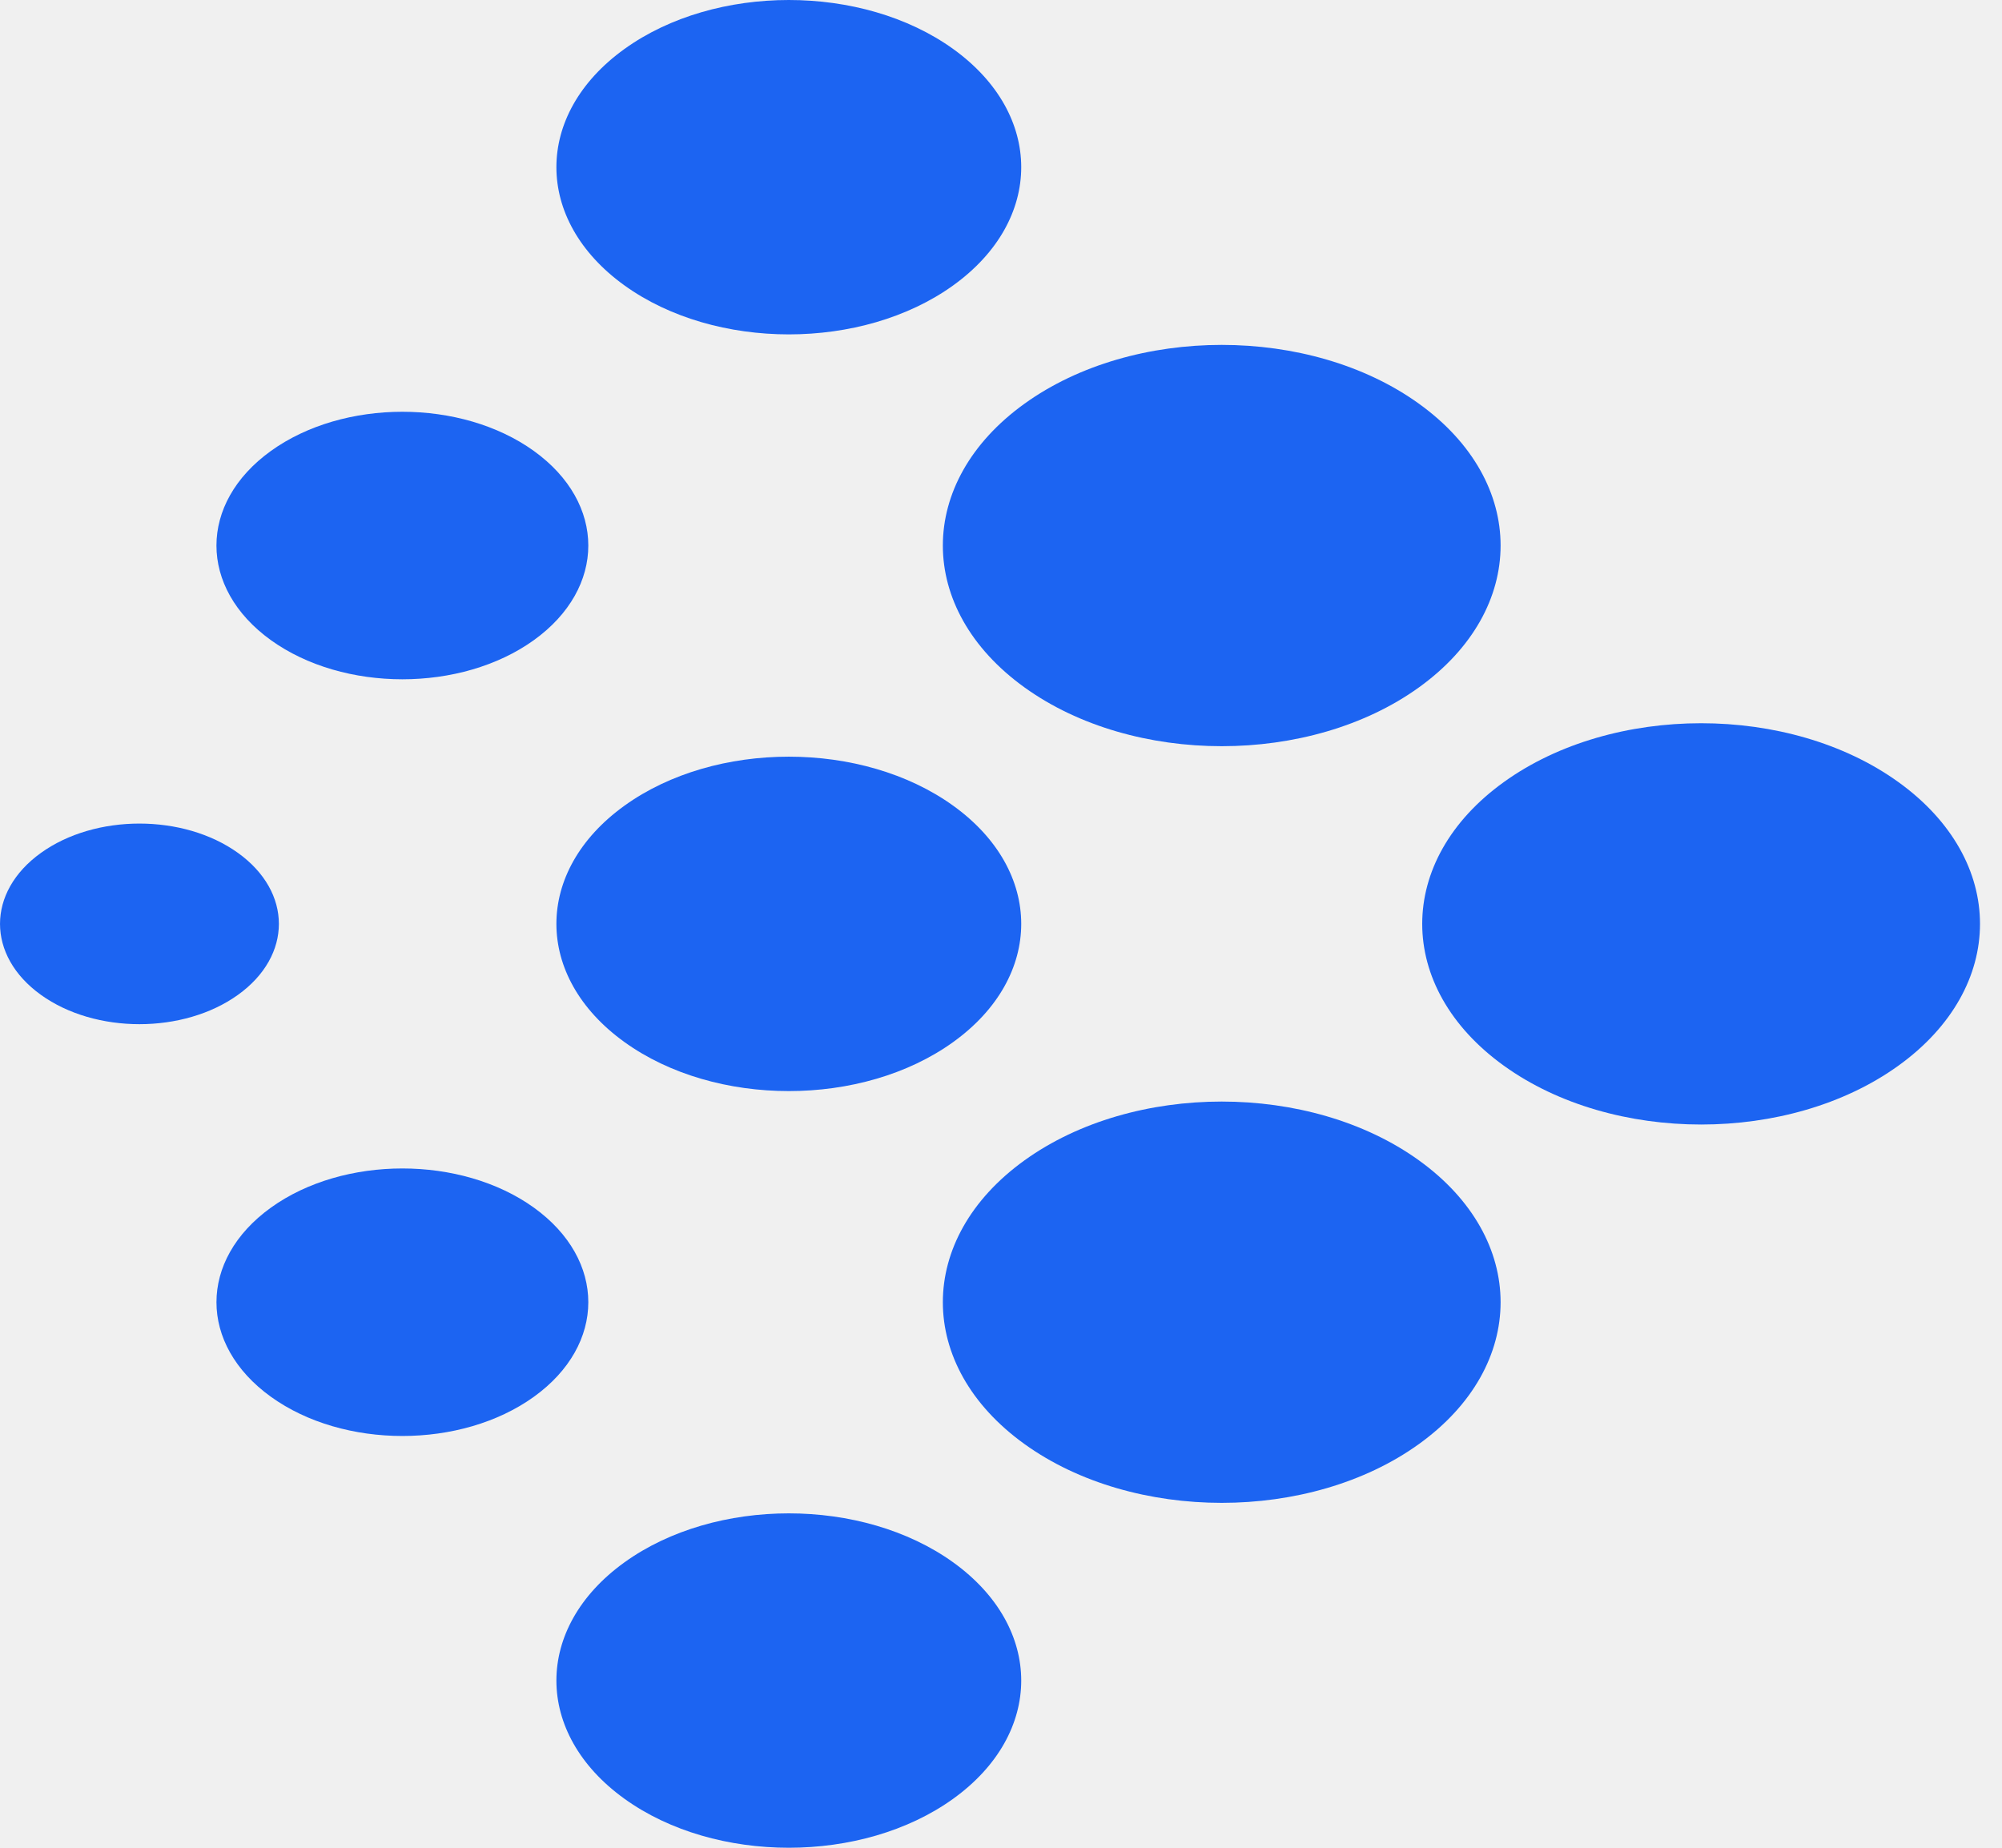
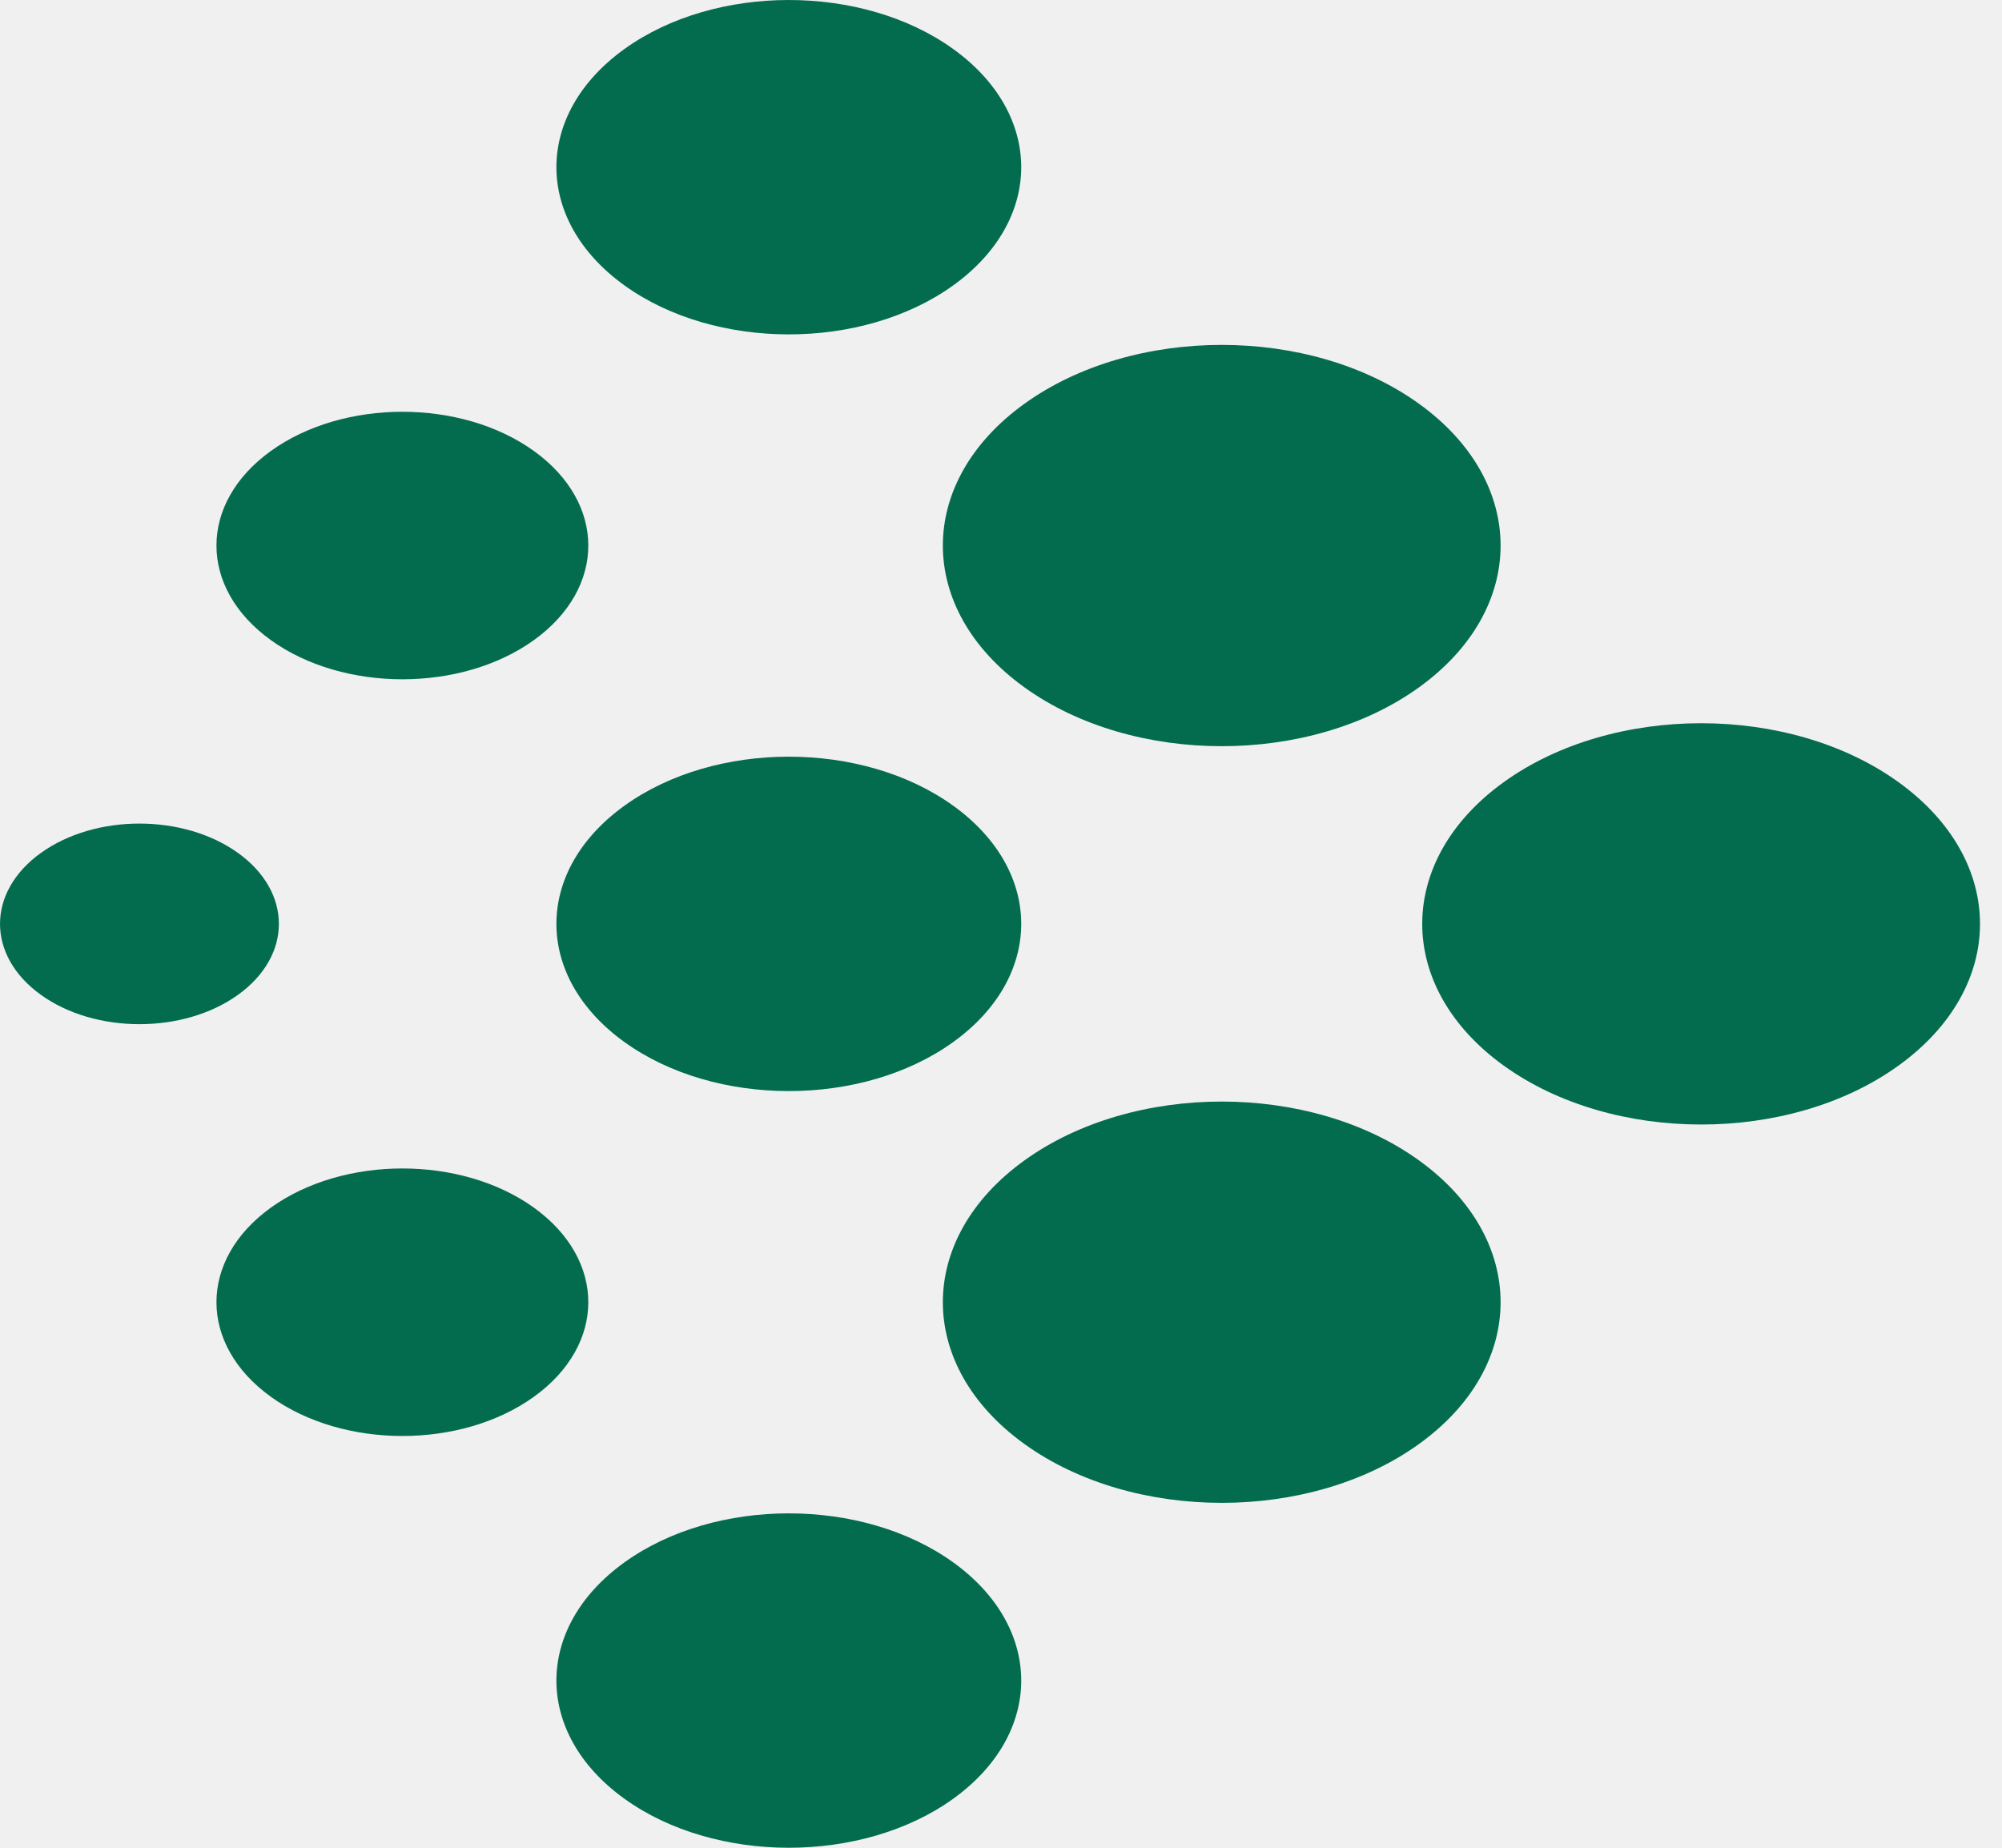
<svg xmlns="http://www.w3.org/2000/svg" width="39" height="36" viewBox="0 0 39 36" fill="none">
-   <g clip-path="url(#clip0_367_4292)">
-     <path d="M5.278 27.214C6.692 28.232 8.985 28.232 10.4 27.214C11.814 26.196 11.814 24.546 10.4 23.528C8.985 22.511 6.692 22.511 5.278 23.528C3.863 24.546 3.863 26.196 5.278 27.214Z" fill="#1C64F2" />
-     <path d="M19.958 13.393C22.08 14.92 25.52 14.92 27.641 13.393C29.763 11.866 29.763 9.391 27.641 7.865C25.52 6.338 22.08 6.338 19.958 7.865C17.837 9.391 17.837 11.866 19.958 13.393Z" fill="#1C64F2" />
-     <path d="M12.165 20.303C13.933 21.576 16.8 21.576 18.568 20.303C20.336 19.031 20.336 16.969 18.568 15.697C16.8 14.424 13.933 14.424 12.165 15.697C10.397 16.969 10.397 19.031 12.165 20.303Z" fill="#1C64F2" />
-     <path d="M0.796 19.382C1.856 20.145 3.576 20.145 4.637 19.382C5.698 18.619 5.698 17.381 4.637 16.618C3.576 15.855 1.856 15.855 0.796 16.618C-0.265 17.381 -0.265 18.619 0.796 19.382Z" fill="#1C64F2" />
-     <path d="M12.165 5.561C13.933 6.833 16.8 6.833 18.568 5.561C20.336 4.289 20.336 2.226 18.568 0.954C16.8 -0.318 13.933 -0.318 12.165 0.954C10.397 2.226 10.397 4.289 12.165 5.561Z" fill="#1C64F2" />
-     <path d="M5.277 12.472C6.692 13.489 8.985 13.489 10.4 12.472C11.814 11.454 11.814 9.804 10.4 8.786C8.985 7.768 6.692 7.768 5.277 8.786C3.863 9.804 3.863 11.454 5.277 12.472Z" fill="#1C64F2" />
-     <path d="M12.165 35.046C13.933 36.318 16.8 36.318 18.568 35.046C20.336 33.774 20.336 31.711 18.568 30.439C16.8 29.167 13.933 29.167 12.165 30.439C10.397 31.711 10.397 33.774 12.165 35.046Z" fill="#1C64F2" />
-     <path d="M29.297 20.764C31.419 22.291 34.859 22.291 36.98 20.764C39.102 19.238 39.102 16.762 36.98 15.236C34.859 13.709 31.419 13.709 29.297 15.236C27.175 16.762 27.175 19.238 29.297 20.764Z" fill="#1C64F2" />
-     <path d="M19.958 28.135C22.08 29.662 25.52 29.662 27.641 28.135C29.763 26.609 29.763 24.134 27.641 22.607C25.52 21.08 22.08 21.08 19.958 22.607C17.837 24.134 17.837 26.609 19.958 28.135Z" fill="#1C64F2" />
+   <g clip-path="url(#clip0_57_43)">
+     <path d="M5.277 27.214C6.692 28.232 8.985 28.232 10.4 27.214C11.814 26.196 11.814 24.546 10.4 23.528C8.985 22.511 6.692 22.511 5.277 23.528C3.863 24.546 3.863 26.196 5.277 27.214Z" fill="#046C4E" />
+     <path d="M19.958 13.393C22.08 14.92 25.52 14.92 27.641 13.393C29.763 11.866 29.763 9.391 27.641 7.865C25.52 6.338 22.08 6.338 19.958 7.865C17.837 9.391 17.837 11.866 19.958 13.393Z" fill="#046C4E" />
+     <path d="M12.165 20.303C13.933 21.576 16.8 21.576 18.568 20.303C20.336 19.031 20.336 16.969 18.568 15.697C16.8 14.424 13.933 14.424 12.165 15.697C10.397 16.969 10.397 19.031 12.165 20.303Z" fill="#046C4E" />
+     <path d="M0.796 19.382C1.856 20.145 3.576 20.145 4.637 19.382C5.698 18.619 5.698 17.381 4.637 16.618C3.576 15.855 1.856 15.855 0.796 16.618C-0.265 17.381 -0.265 18.619 0.796 19.382Z" fill="#046C4E" />
+     <path d="M12.165 5.561C13.933 6.833 16.8 6.833 18.568 5.561C20.336 4.289 20.336 2.226 18.568 0.954C16.8 -0.318 13.933 -0.318 12.165 0.954C10.397 2.226 10.397 4.289 12.165 5.561Z" fill="#046C4E" />
+     <path d="M5.277 12.472C6.692 13.489 8.985 13.489 10.4 12.472C11.814 11.454 11.814 9.804 10.4 8.786C8.985 7.768 6.692 7.768 5.277 8.786C3.863 9.804 3.863 11.454 5.277 12.472Z" fill="#046C4E" />
+     <path d="M12.165 35.046C13.933 36.318 16.8 36.318 18.568 35.046C20.336 33.774 20.336 31.711 18.568 30.439C16.8 29.167 13.933 29.167 12.165 30.439C10.397 31.711 10.397 33.774 12.165 35.046Z" fill="#046C4E" />
+     <path d="M29.297 20.764C31.419 22.291 34.859 22.291 36.98 20.764C39.102 19.238 39.102 16.762 36.98 15.236C34.859 13.709 31.419 13.709 29.297 15.236C27.175 16.762 27.175 19.238 29.297 20.764Z" fill="#046C4E" />
+     <path d="M19.958 28.135C22.08 29.662 25.52 29.662 27.641 28.135C29.763 26.609 29.763 24.134 27.641 22.607C25.52 21.08 22.08 21.08 19.958 22.607C17.837 24.134 17.837 26.609 19.958 28.135Z" fill="#046C4E" />
  </g>
  <defs>
-     <clipPath id="clip0_367_4292">
+     <clipPath id="clip0_57_43">
      <rect width="38.571" height="36" fill="white" />
    </clipPath>
  </defs>
</svg>
